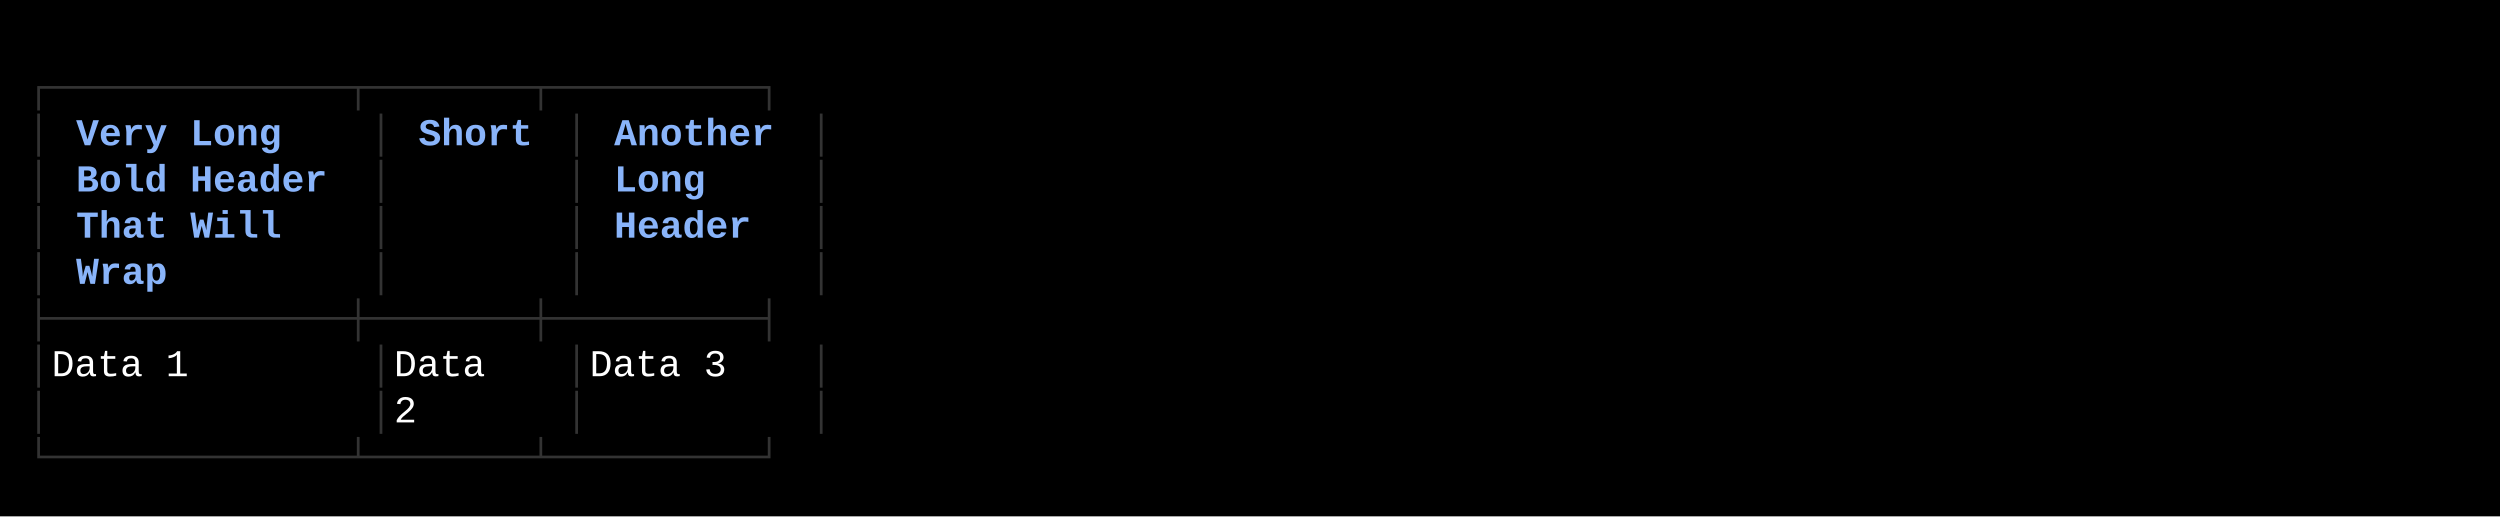
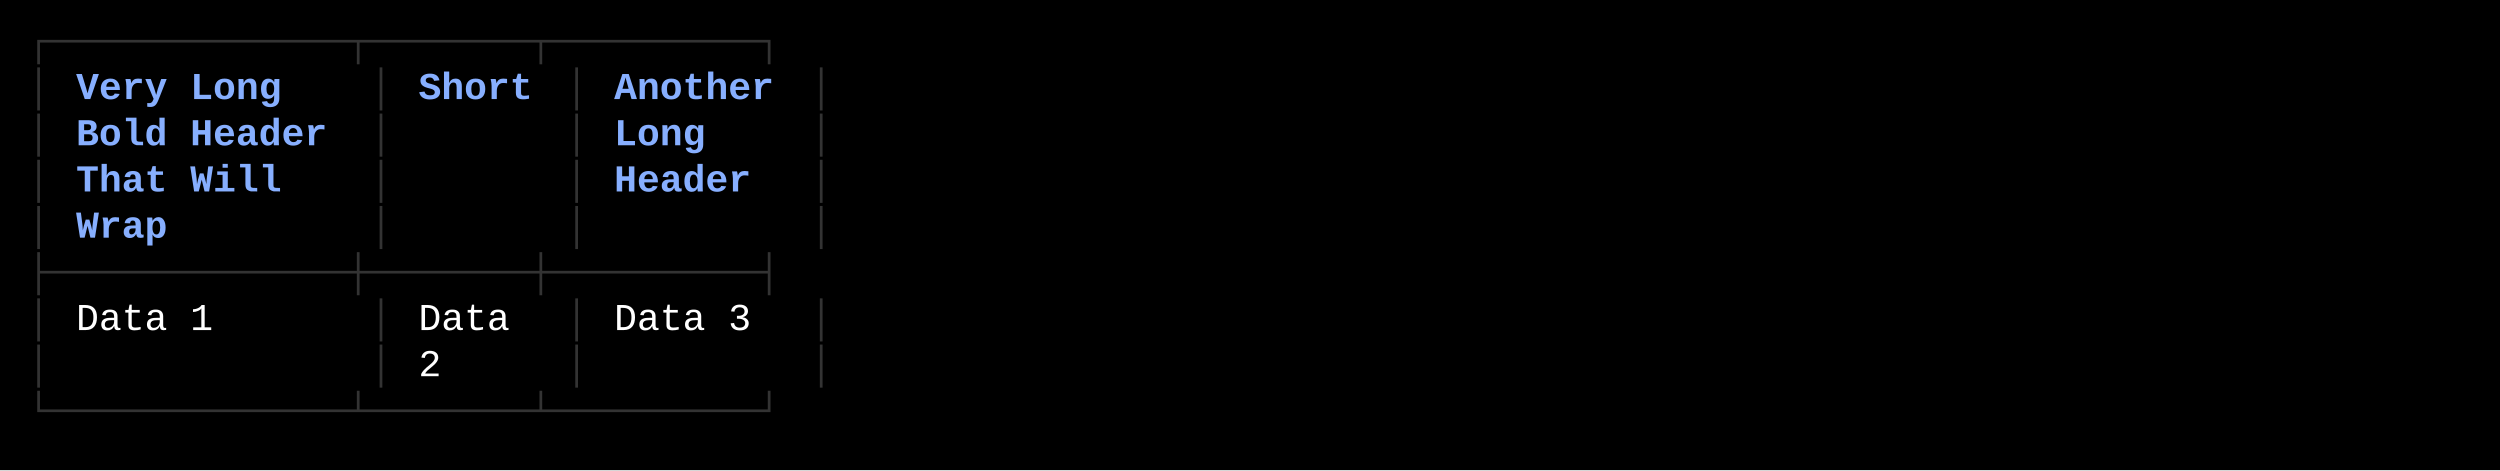
- <svg xmlns="http://www.w3.org/2000/svg" width="920" height="190" viewBox="0 0 920 190">
+ <svg xmlns="http://www.w3.org/2000/svg" width="920" height="173" viewBox="0 0 920 173">
  <style>
    text { font-family: Consolas, "Courier New", monospace; font-size: 14px; dominant-baseline: text-before-edge; white-space: pre; }
  </style>
-   <rect width="920" height="190" fill="#000000" />
+   <rect width="920" height="173" fill="#000000" />
  <g transform="translate(10, 10)">
-     <text x="0" y="19" fill="#333333" textLength="297" lengthAdjust="spacingAndGlyphs">┌─────────────┬───────┬─────────┐</text>
+     <text x="0" y="2" fill="#333333" textLength="297" lengthAdjust="spacingAndGlyphs">┌─────────────┬───────┬─────────┐</text>
+     <text x="0" y="19" fill="#333333" textLength="9" lengthAdjust="spacingAndGlyphs">│</text>
+     <text x="18" y="19" fill="#87afff" textLength="81" lengthAdjust="spacingAndGlyphs" font-weight="bold">Very Long</text>
+     <text x="126" y="19" fill="#333333" textLength="9" lengthAdjust="spacingAndGlyphs">│</text>
+     <text x="144" y="19" fill="#87afff" textLength="45" lengthAdjust="spacingAndGlyphs" font-weight="bold">Short</text>
+     <text x="198" y="19" fill="#333333" textLength="9" lengthAdjust="spacingAndGlyphs">│</text>
+     <text x="216" y="19" fill="#87afff" textLength="63" lengthAdjust="spacingAndGlyphs" font-weight="bold">Another</text>
+     <text x="288" y="19" fill="#333333" textLength="9" lengthAdjust="spacingAndGlyphs">│</text>
    <text x="0" y="36" fill="#333333" textLength="9" lengthAdjust="spacingAndGlyphs">│</text>
-     <text x="18" y="36" fill="#89b4fa" textLength="81" lengthAdjust="spacingAndGlyphs" font-weight="bold">Very Long</text>
+     <text x="18" y="36" fill="#87afff" textLength="99" lengthAdjust="spacingAndGlyphs" font-weight="bold">Bold Header</text>
    <text x="126" y="36" fill="#333333" textLength="9" lengthAdjust="spacingAndGlyphs">│</text>
-     <text x="144" y="36" fill="#89b4fa" textLength="45" lengthAdjust="spacingAndGlyphs" font-weight="bold">Short</text>
    <text x="198" y="36" fill="#333333" textLength="9" lengthAdjust="spacingAndGlyphs">│</text>
-     <text x="216" y="36" fill="#89b4fa" textLength="63" lengthAdjust="spacingAndGlyphs" font-weight="bold">Another</text>
+     <text x="216" y="36" fill="#87afff" textLength="36" lengthAdjust="spacingAndGlyphs" font-weight="bold">Long</text>
    <text x="288" y="36" fill="#333333" textLength="9" lengthAdjust="spacingAndGlyphs">│</text>
    <text x="0" y="53" fill="#333333" textLength="9" lengthAdjust="spacingAndGlyphs">│</text>
-     <text x="18" y="53" fill="#89b4fa" textLength="99" lengthAdjust="spacingAndGlyphs" font-weight="bold">Bold Header</text>
+     <text x="18" y="53" fill="#87afff" textLength="81" lengthAdjust="spacingAndGlyphs" font-weight="bold">That Will</text>
    <text x="126" y="53" fill="#333333" textLength="9" lengthAdjust="spacingAndGlyphs">│</text>
    <text x="198" y="53" fill="#333333" textLength="9" lengthAdjust="spacingAndGlyphs">│</text>
-     <text x="216" y="53" fill="#89b4fa" textLength="36" lengthAdjust="spacingAndGlyphs" font-weight="bold">Long</text>
+     <text x="216" y="53" fill="#87afff" textLength="54" lengthAdjust="spacingAndGlyphs" font-weight="bold">Header</text>
    <text x="288" y="53" fill="#333333" textLength="9" lengthAdjust="spacingAndGlyphs">│</text>
    <text x="0" y="70" fill="#333333" textLength="9" lengthAdjust="spacingAndGlyphs">│</text>
-     <text x="18" y="70" fill="#89b4fa" textLength="81" lengthAdjust="spacingAndGlyphs" font-weight="bold">That Will</text>
+     <text x="18" y="70" fill="#87afff" textLength="36" lengthAdjust="spacingAndGlyphs" font-weight="bold">Wrap</text>
    <text x="126" y="70" fill="#333333" textLength="9" lengthAdjust="spacingAndGlyphs">│</text>
    <text x="198" y="70" fill="#333333" textLength="9" lengthAdjust="spacingAndGlyphs">│</text>
-     <text x="216" y="70" fill="#89b4fa" textLength="54" lengthAdjust="spacingAndGlyphs" font-weight="bold">Header</text>
    <text x="288" y="70" fill="#333333" textLength="9" lengthAdjust="spacingAndGlyphs">│</text>
-     <text x="0" y="87" fill="#333333" textLength="9" lengthAdjust="spacingAndGlyphs">│</text>
-     <text x="18" y="87" fill="#89b4fa" textLength="36" lengthAdjust="spacingAndGlyphs" font-weight="bold">Wrap</text>
-     <text x="126" y="87" fill="#333333" textLength="9" lengthAdjust="spacingAndGlyphs">│</text>
-     <text x="198" y="87" fill="#333333" textLength="9" lengthAdjust="spacingAndGlyphs">│</text>
-     <text x="288" y="87" fill="#333333" textLength="9" lengthAdjust="spacingAndGlyphs">│</text>
-     <text x="0" y="104" fill="#333333" textLength="297" lengthAdjust="spacingAndGlyphs">├─────────────┼───────┼─────────┤</text>
+     <text x="0" y="87" fill="#333333" textLength="297" lengthAdjust="spacingAndGlyphs">├─────────────┼───────┼─────────┤</text>
+     <text x="0" y="104" fill="#333333" textLength="9" lengthAdjust="spacingAndGlyphs">│</text>
+     <text x="18" y="104" fill="#ffffff" textLength="54" lengthAdjust="spacingAndGlyphs">Data 1</text>
+     <text x="126" y="104" fill="#333333" textLength="9" lengthAdjust="spacingAndGlyphs">│</text>
+     <text x="144" y="104" fill="#ffffff" textLength="36" lengthAdjust="spacingAndGlyphs">Data</text>
+     <text x="198" y="104" fill="#333333" textLength="9" lengthAdjust="spacingAndGlyphs">│</text>
+     <text x="216" y="104" fill="#ffffff" textLength="54" lengthAdjust="spacingAndGlyphs">Data 3</text>
+     <text x="288" y="104" fill="#333333" textLength="9" lengthAdjust="spacingAndGlyphs">│</text>
    <text x="0" y="121" fill="#333333" textLength="9" lengthAdjust="spacingAndGlyphs">│</text>
-     <text x="9" y="121" fill="#ffffff" textLength="117" lengthAdjust="spacingAndGlyphs"> Data 1      </text>
    <text x="126" y="121" fill="#333333" textLength="9" lengthAdjust="spacingAndGlyphs">│</text>
-     <text x="135" y="121" fill="#ffffff" textLength="63" lengthAdjust="spacingAndGlyphs"> Data  </text>
+     <text x="144" y="121" fill="#ffffff" textLength="9" lengthAdjust="spacingAndGlyphs">2</text>
    <text x="198" y="121" fill="#333333" textLength="9" lengthAdjust="spacingAndGlyphs">│</text>
-     <text x="207" y="121" fill="#ffffff" textLength="81" lengthAdjust="spacingAndGlyphs"> Data 3  </text>
    <text x="288" y="121" fill="#333333" textLength="9" lengthAdjust="spacingAndGlyphs">│</text>
-     <text x="0" y="138" fill="#333333" textLength="9" lengthAdjust="spacingAndGlyphs">│</text>
-     <text x="126" y="138" fill="#333333" textLength="9" lengthAdjust="spacingAndGlyphs">│</text>
-     <text x="135" y="138" fill="#ffffff" textLength="63" lengthAdjust="spacingAndGlyphs"> 2     </text>
-     <text x="198" y="138" fill="#333333" textLength="9" lengthAdjust="spacingAndGlyphs">│</text>
-     <text x="288" y="138" fill="#333333" textLength="9" lengthAdjust="spacingAndGlyphs">│</text>
-     <text x="0" y="155" fill="#333333" textLength="297" lengthAdjust="spacingAndGlyphs">└─────────────┴───────┴─────────┘</text>
+     <text x="0" y="138" fill="#333333" textLength="297" lengthAdjust="spacingAndGlyphs">└─────────────┴───────┴─────────┘</text>
  </g>
</svg>
